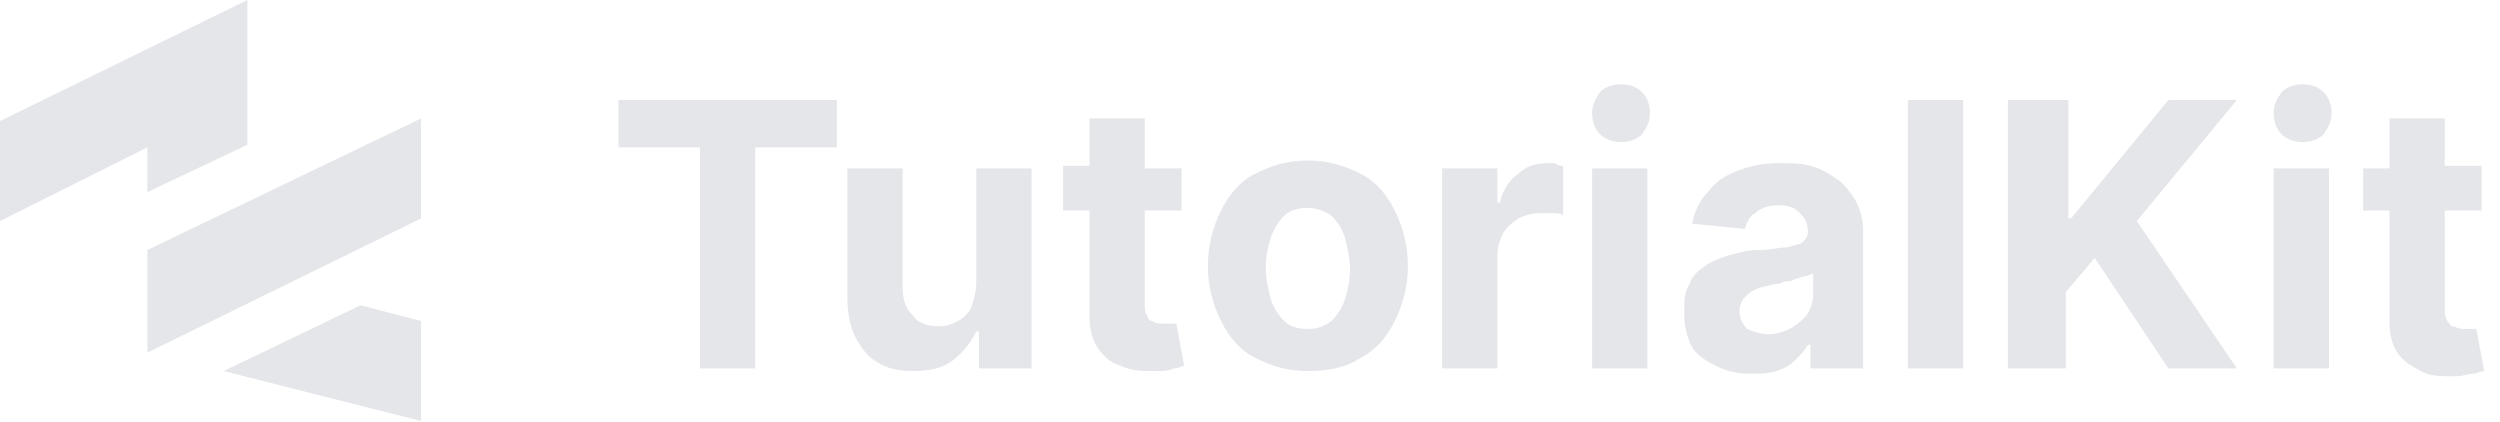
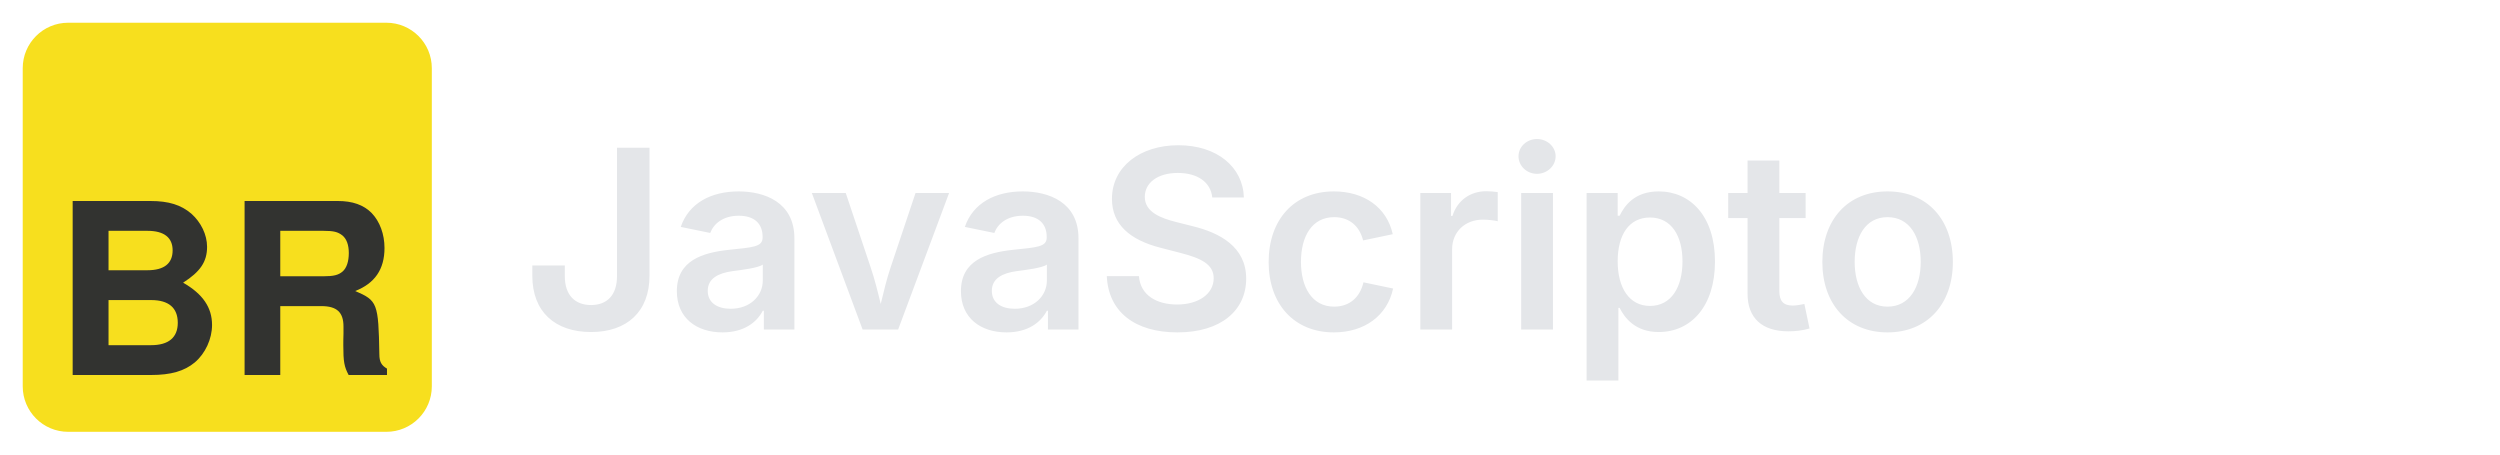
- <svg xmlns="http://www.w3.org/2000/svg" viewBox="0 0 95 16" fill="none">
-   <path d="M60.5 14V6.4H62.6V14H60.5ZM61.6 5.4C61.3 5.4 61 5.3 60.8 5.1C60.6 4.9 60.5 4.6 60.5 4.3C60.5 4 60.6 3.8 60.8 3.5C61 3.3 61.3 3.2 61.6 3.2C61.9 3.2 62.2 3.3 62.4 3.5C62.6 3.7 62.7 4 62.7 4.3C62.7 4.6 62.6 4.8 62.4 5.1C62.2 5.3 61.9 5.4 61.6 5.4ZM86.4 14V6.4H88.5V14H86.4ZM87.5 5.4C87.2 5.4 86.9 5.3 86.7 5.1C86.5 4.9 86.4 4.6 86.4 4.3C86.4 4 86.5 3.8 86.7 3.5C86.9 3.3 87.2 3.2 87.5 3.2C87.8 3.2 88.1 3.3 88.3 3.5C88.5 3.7 88.6 4 88.6 4.3C88.6 4.6 88.5 4.8 88.3 5.1C88.1 5.3 87.8 5.4 87.5 5.4ZM94.3 6.4V8H92.9V11.7C92.9 11.9 92.9 12 93 12.2C93.1 12.3 93.1 12.4 93.2 12.4C93.3 12.4 93.4 12.5 93.6 12.5C93.7 12.5 93.8 12.5 93.9 12.5C94 12.5 94.1 12.5 94.1 12.5L94.4 14.1C94.3 14.1 94.1 14.2 94 14.2C93.8 14.2 93.6 14.3 93.3 14.3C92.8 14.3 92.3 14.3 92 14.1C91.6 13.9 91.3 13.7 91.1 13.4C90.9 13.1 90.8 12.7 90.8 12.2V8H89.8V6.4H90.8V4.5H92.9V6.3H94.3V6.4ZM76.3 3.8V14H78.5V11.1L79.6 9.8L82.4 14H85L81.2 8.4L85 3.8H82.4L78.7 8.3H78.6V3.8H76.3ZM74.6 3.8V14H72.5V3.8H74.6ZM65.2 13.9C65.6 14.1 66 14.2 66.5 14.2C66.9 14.2 67.2 14.2 67.5 14.1C67.8 14 68 13.9 68.2 13.7C68.4 13.5 68.6 13.3 68.7 13.1H68.8V14H70.8V8.8C70.8 8.3 70.7 8 70.5 7.6C70.3 7.3 70.1 7 69.8 6.8C69.5 6.6 69.2 6.4 68.8 6.3C68.4 6.2 68 6.2 67.6 6.2C67 6.2 66.5 6.3 66 6.5C65.5 6.7 65.2 6.9 64.9 7.3C64.6 7.6 64.4 8 64.3 8.5L66.3 8.7C66.4 8.4 66.5 8.2 66.7 8.1C66.9 7.9 67.2 7.8 67.6 7.8C68 7.8 68.2 7.9 68.4 8.1C68.6 8.3 68.7 8.5 68.7 8.8C68.7 9 68.6 9.1 68.5 9.2C68.4 9.3 68.2 9.3 67.9 9.4C67.6 9.4 67.3 9.5 66.8 9.5C66.4 9.5 66.1 9.6 65.7 9.7C65.4 9.8 65.1 9.9 64.8 10.1C64.5 10.3 64.3 10.5 64.2 10.8C64 11.1 64 11.4 64 11.9C64 12.4 64.1 12.8 64.3 13.2C64.5 13.5 64.8 13.7 65.2 13.9ZM68 12.5C67.8 12.6 67.5 12.7 67.2 12.7C66.9 12.7 66.6 12.6 66.4 12.5C66.2 12.3 66.1 12.1 66.1 11.8C66.1 11.6 66.2 11.4 66.3 11.3C66.4 11.2 66.5 11.1 66.7 11C66.9 10.9 67.1 10.9 67.4 10.8C67.5 10.8 67.6 10.8 67.8 10.7C67.9 10.7 68.1 10.7 68.2 10.6C68.3 10.6 68.5 10.5 68.6 10.5C68.7 10.5 68.8 10.4 68.9 10.4V11.2C68.9 11.5 68.8 11.7 68.7 11.9C68.6 12.1 68.2 12.4 68 12.5ZM54.8 6.4V14H56.9V9.7C56.9 9.4 57 9.1 57.1 8.9C57.2 8.7 57.4 8.5 57.7 8.3C57.9 8.2 58.2 8.1 58.5 8.1C58.6 8.1 58.8 8.1 59 8.1C59.2 8.1 59.3 8.1 59.4 8.2V6.3C59.3 6.3 59.2 6.3 59.1 6.2C59 6.2 58.9 6.2 58.8 6.2C58.4 6.2 58 6.3 57.7 6.6C57.4 6.8 57.1 7.2 57 7.7H56.9V6.4H54.8ZM49.7 14.1C48.9 14.1 48.3 13.9 47.7 13.6C47.1 13.3 46.7 12.8 46.4 12.2C46.1 11.6 45.9 10.9 45.9 10.1C45.9 9.3 46.1 8.6 46.4 8C46.7 7.4 47.1 6.9 47.7 6.6C48.3 6.3 48.9 6.1 49.7 6.1C50.5 6.1 51.1 6.3 51.7 6.6C52.3 6.9 52.7 7.4 53 8C53.3 8.6 53.5 9.3 53.5 10.1C53.5 10.9 53.3 11.6 53 12.2C52.7 12.8 52.3 13.3 51.7 13.6C51.1 14 50.4 14.1 49.7 14.1ZM49.7 12.5C50.1 12.5 50.3 12.4 50.6 12.2C50.8 12 51 11.7 51.1 11.4C51.2 11.1 51.3 10.7 51.3 10.2C51.3 9.8 51.2 9.4 51.1 9C51 8.7 50.8 8.4 50.6 8.2C50.3 8 50 7.9 49.7 7.9C49.3 7.9 49 8 48.8 8.2C48.6 8.4 48.4 8.7 48.3 9C48.2 9.3 48.1 9.7 48.1 10.2C48.1 10.6 48.2 11 48.3 11.4C48.4 11.7 48.6 12 48.8 12.2C49 12.4 49.3 12.5 49.7 12.5ZM44.9 8V6.4H43.5V4.5H41.4V6.3H40.4V8H41.4V12C41.4 12.5 41.5 12.9 41.7 13.2C41.9 13.5 42.2 13.8 42.6 13.9C43 14.1 43.4 14.1 43.9 14.1C44.2 14.1 44.4 14.1 44.6 14C44.8 14 44.9 13.9 45 13.9L44.7 12.3C44.6 12.3 44.6 12.3 44.5 12.3C44.4 12.3 44.3 12.3 44.2 12.3C44.1 12.3 43.9 12.3 43.8 12.2C43.7 12.2 43.6 12.1 43.6 12C43.5 11.9 43.5 11.7 43.5 11.5V8H44.9ZM37.1 10.7V6.4H39.2V14H37.2V12.6H37.1C36.9 13 36.6 13.4 36.2 13.7C35.8 14 35.3 14.1 34.7 14.1C34.2 14.1 33.7 14 33.4 13.8C33 13.6 32.7 13.2 32.5 12.8C32.3 12.4 32.2 11.9 32.2 11.3V6.4H34.3V10.9C34.3 11.4 34.4 11.7 34.7 12C34.9 12.3 35.3 12.4 35.7 12.4C36 12.4 36.2 12.3 36.4 12.2C36.6 12.1 36.8 11.9 36.9 11.7C37 11.4 37.1 11.1 37.1 10.7ZM23.5 3.8V5.6H26.6V14H28.7V5.6H31.8V3.8H23.5Z" fill="#E4E6E9" />
-   <path d="M0 4.6V8.4L5.6 5.6V7.3L9.4 5.5V0L0 4.6ZM5.6 9.5L16 4.5V8.3L5.6 13.4V9.5ZM13.7 11.6L8.5 14.1L16 16V12.2L13.7 11.6Z" fill="#E4E6E9" />
+ <svg xmlns="http://www.w3.org/2000/svg" viewBox="0 0 220 40" width="220" height="40">
+   <rect width="36" height="36" x="2" y="2" rx="4" fill="#F7DF1E" />
+   <text x="35" y="33" font-family="Calibri, 'Lucida Grande', Helvetica, Arial, sans-serif" font-size="21" font-weight="bold" fill="#323330" text-anchor="end">BR</text>
+   <text x="46" y="29" font-family="system-ui, -apple-system, sans-serif" font-size="22" font-weight="600" fill="#E4E6E9">JavaScripto</text>
</svg>
